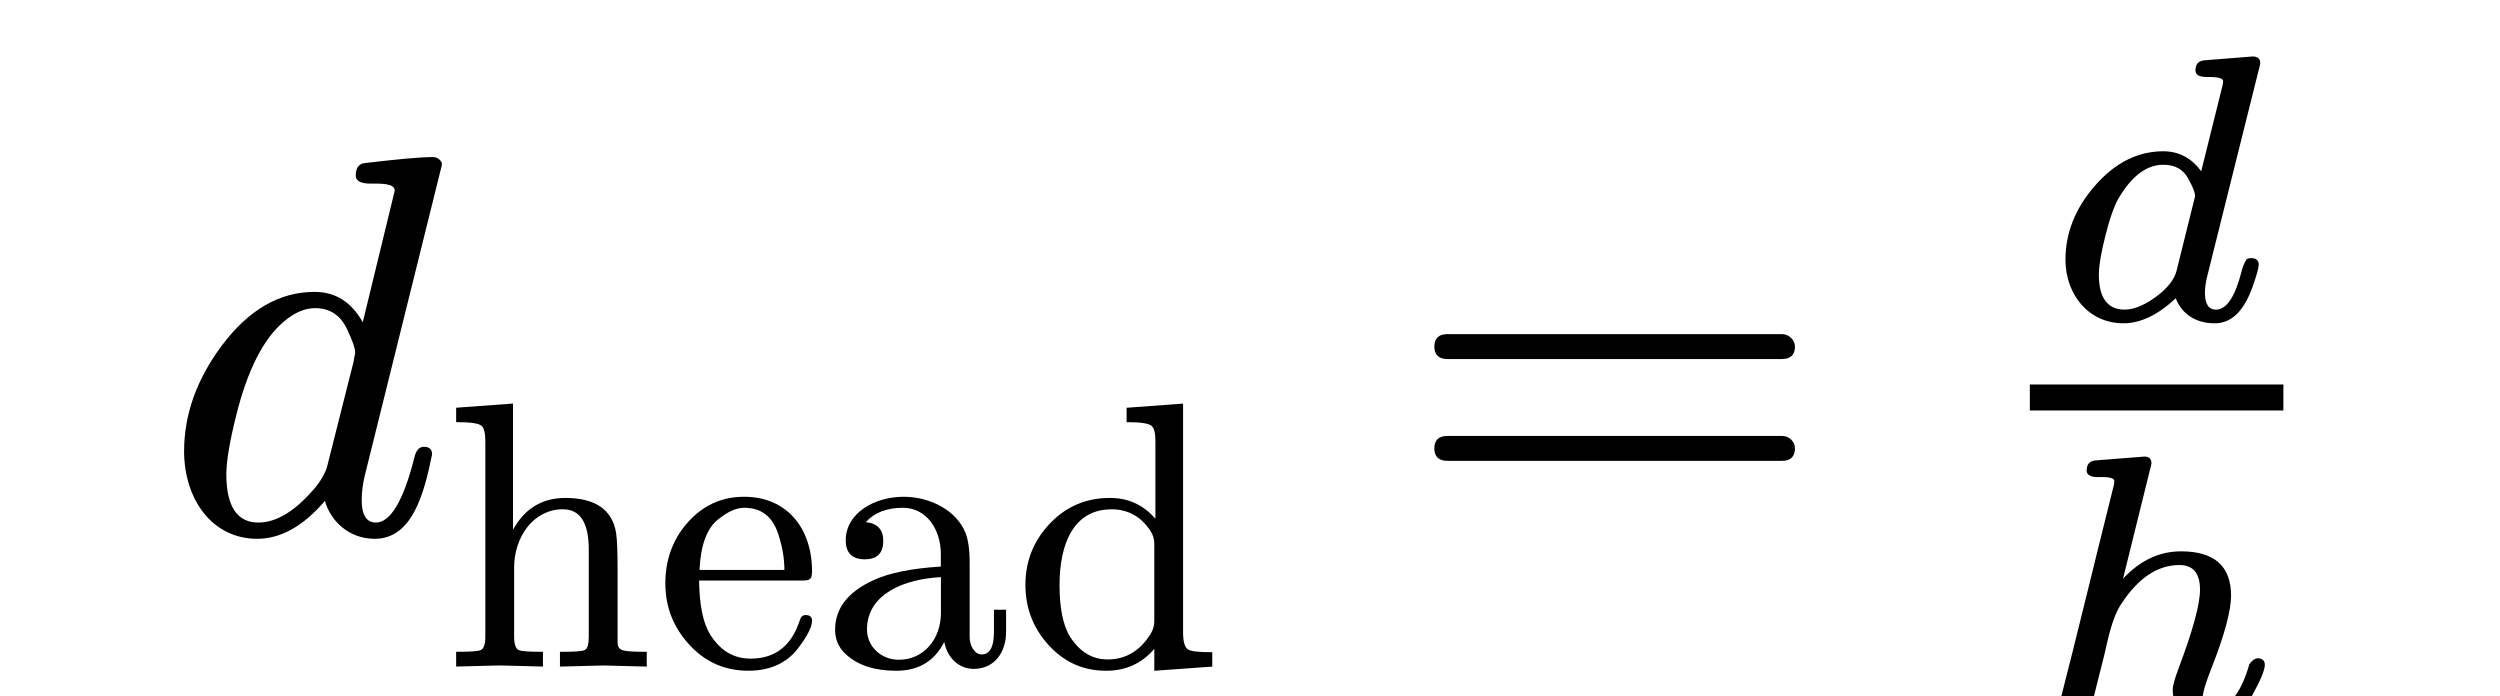
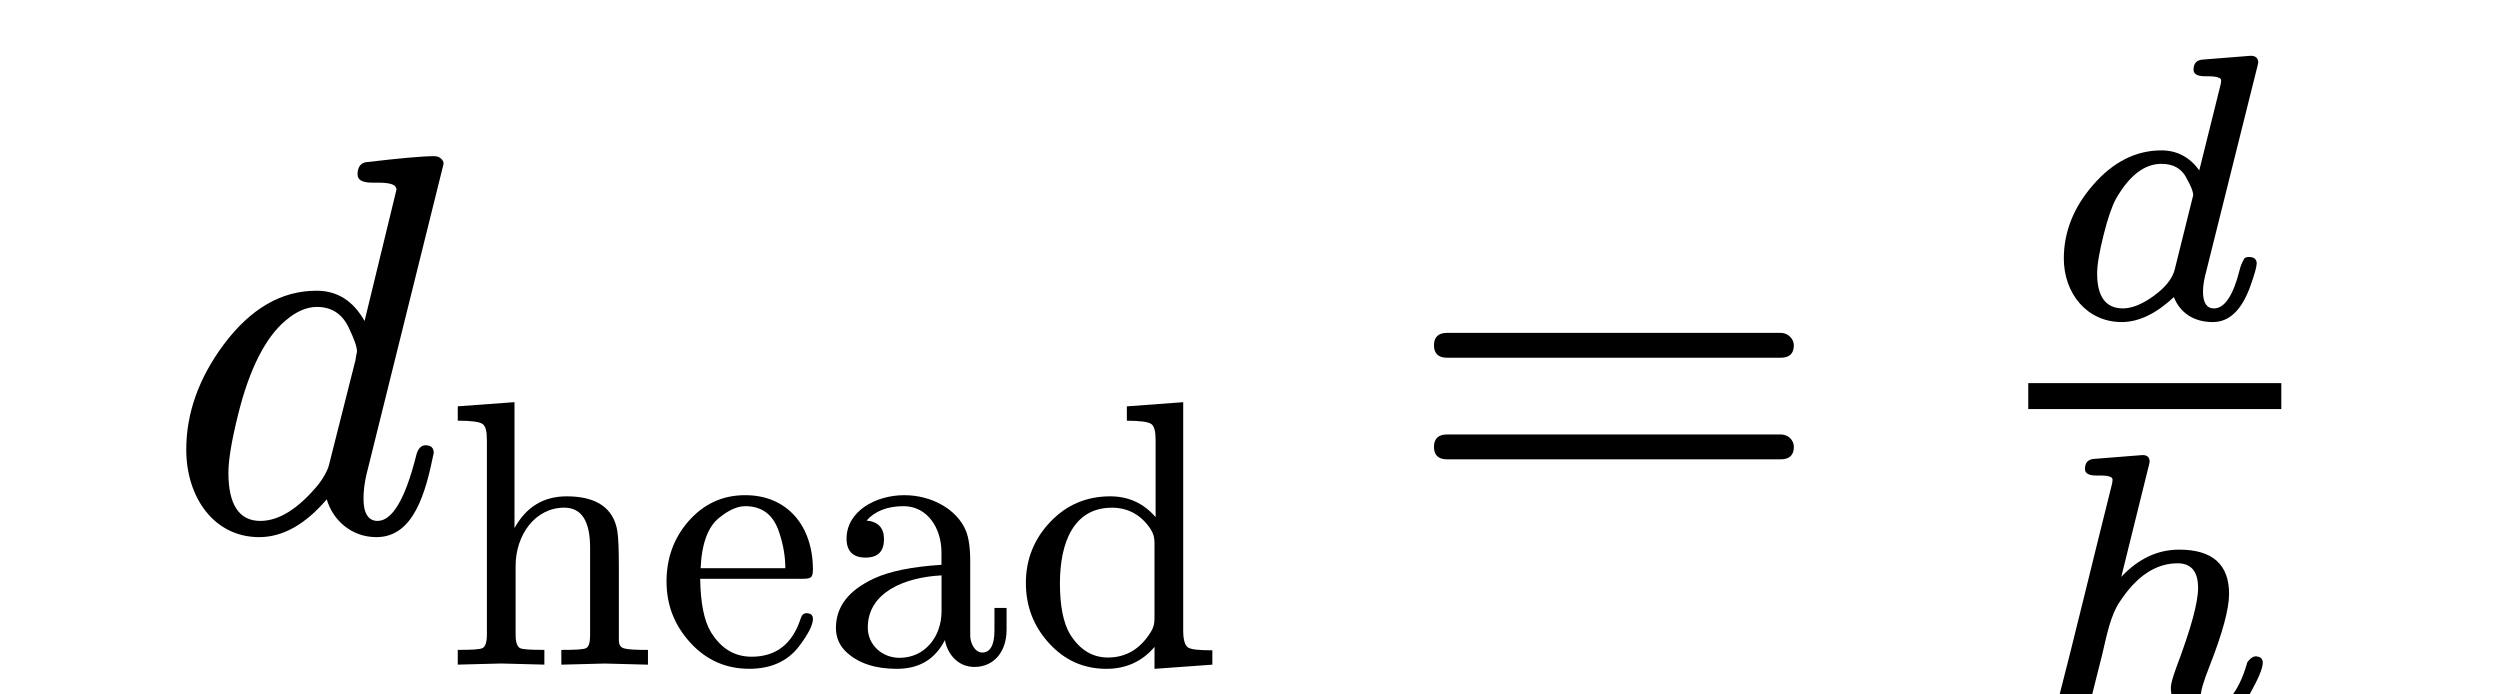
- <svg xmlns="http://www.w3.org/2000/svg" xmlns:xlink="http://www.w3.org/1999/xlink" class="typst-doc" viewBox="0 0 64.639 17.962" width="77.6" height="21.6">
+ <svg xmlns="http://www.w3.org/2000/svg" xmlns:xlink="http://www.w3.org/1999/xlink" class="typst-doc" viewBox="0 0 64.639 17.962" width="97.0" height="26.9">
  <g>
    <g class="typst-group">
      <g>
        <g class="typst-text" transform="matrix(1 0 0 -1 4.2 13.762)">
          <use xlink:href="#g670051D6A05F383C728227D3CFBA85FF" x="0" y="0" fill="#000000" fill-rule="nonzero" />
        </g>
        <g class="typst-text" transform="matrix(1 0 0 -1 11.48 17.22)">
          <use xlink:href="#gF5E2976DBAEC16E6E8D3483D32053B38" x="0" y="0" fill="#000000" fill-rule="nonzero" />
          <use xlink:href="#g434B19402973D5879E0BADD8045281B" x="5.449" y="0" fill="#000000" fill-rule="nonzero" />
          <use xlink:href="#g60900D6BAB998A22C0109DDF1B8D4CAE" x="9.8" y="0" fill="#000000" fill-rule="nonzero" />
          <use xlink:href="#gDD0265641E09AA7B9F9D5FF7A8A34365" x="14.7" y="0" fill="#000000" fill-rule="nonzero" />
        </g>
        <g class="typst-text" transform="matrix(1 0 0 -1 36.30169 13.762)">
          <use xlink:href="#g2A4084421414AE051DDEC66D9D529DF" x="0" y="0" fill="#000000" fill-rule="nonzero" />
        </g>
        <g class="typst-text" transform="matrix(1 0 0 -1 52.80598 8.246)">
          <use xlink:href="#g6ECD9161ED9B20C9334EA3076BF8B2EC" x="0" y="0" fill="#000000" fill-rule="nonzero" />
        </g>
        <g class="typst-text" transform="matrix(1 0 0 -1 52.48258 18.592)">
          <use xlink:href="#gAC7CC228C74ABDEA26A955CFF2E180C2" x="0" y="0" fill="#000000" fill-rule="nonzero" />
        </g>
        <path class="typst-shape" fill="none" stroke="#000000" stroke-width="0.672" stroke-linecap="butt" stroke-linejoin="miter" stroke-miterlimit="4" transform="matrix(1 0 0 1 52.48258 10.262)" d="M 0 0h 6.556 " />
      </g>
    </g>
  </g>
  <defs id="glyph">
    <symbol id="g670051D6A05F383C728227D3CFBA85FF" overflow="visible">
      <path d="M 0 0m 6.006 8.848 l -0.826 -3.402 c -0.294 0.518 -0.7 0.784 -1.246 0.784 c -0.91 0 -1.708 -0.462 -2.408 -1.4 c -0.644 -0.868 -0.966 -1.778 -0.966 -2.716 c 0 -1.232 0.714 -2.268 1.89 -2.268 c 0.602 0 1.19 0.322 1.75 0.98 c 0.154 -0.532 0.63 -0.98 1.288 -0.98 c 0.966 0 1.274 1.148 1.484 2.184 c 0 0.126 -0.07 0.196 -0.21 0.196 c -0.126 0 -0.21 -0.098 -0.252 -0.294 c -0.28 -1.106 -0.616 -1.666 -0.994 -1.666 c -0.238 0 -0.364 0.196 -0.364 0.574 c 0 0.21 0.028 0.434 0.084 0.658 l 1.988 8.008 v 0.056 c -0.042 0.098 -0.126 0.154 -0.238 0.154 c -0.322 0 -0.91 -0.056 -1.75 -0.154 c -0.154 -0.014 -0.238 -0.126 -0.238 -0.322 c 0 -0.14 0.126 -0.21 0.378 -0.21 c 0.266 0 0.63 0.014 0.63 -0.182 Z m -1.232 -3.584 c 0.14 -0.294 0.21 -0.49 0.21 -0.616 c -0.014 -0.056 -0.028 -0.126 -0.042 -0.224 l -0.686 -2.716 c -0.042 -0.154 -0.14 -0.322 -0.266 -0.49 c -0.518 -0.63 -1.022 -0.952 -1.512 -0.952 c -0.546 0 -0.826 0.42 -0.826 1.246 c 0 0.336 0.084 0.84 0.252 1.512 c 0.294 1.19 0.714 2.002 1.232 2.436 c 0.28 0.238 0.546 0.35 0.812 0.35 c 0.378 0 0.658 -0.182 0.826 -0.546 Z " />
    </symbol>
    <symbol id="gF5E2976DBAEC16E6E8D3483D32053B38" overflow="visible">
      <path d="M 0 0m 3.077 4.067 c 0.441 0 0.666 -0.343 0.666 -1.039 v -2.254 c 0 -0.186 -0.029 -0.304 -0.098 -0.343 c -0.069 -0.039 -0.284 -0.049 -0.647 -0.049 v -0.382 l 1.127 0.029 l 1.117 -0.029 v 0.382 c -0.314 0 -0.519 0.01 -0.617 0.039 c -0.098 0.029 -0.137 0.098 -0.137 0.206 v 1.852 c 0 0.47 -0.01 0.794 -0.039 0.98 c -0.098 0.598 -0.539 0.902 -1.313 0.902 c -0.598 0 -1.049 -0.274 -1.352 -0.823 v 3.263 l -1.47 -0.108 v -0.372 c 0.353 0 0.568 -0.029 0.647 -0.088 c 0.078 -0.059 0.108 -0.196 0.108 -0.421 v -5.037 c 0 -0.186 -0.039 -0.304 -0.108 -0.343 c -0.069 -0.039 -0.284 -0.049 -0.647 -0.049 v -0.382 l 1.127 0.029 l 1.117 -0.029 v 0.382 c -0.363 0 -0.568 0.01 -0.637 0.049 c -0.069 0.039 -0.108 0.157 -0.108 0.343 v 1.784 c 0 0.794 0.5 1.509 1.264 1.509 Z " />
    </symbol>
    <symbol id="g434B19402973D5879E0BADD8045281B" overflow="visible">
      <path d="M 0 0m 4.067 2.46 c 0 1.127 -0.657 1.931 -1.754 1.931 c -0.588 0 -1.078 -0.225 -1.48 -0.686 c -0.372 -0.431 -0.559 -0.951 -0.559 -1.548 c 0 -0.617 0.206 -1.137 0.617 -1.588 c 0.412 -0.451 0.921 -0.676 1.529 -0.676 c 0.559 0 0.99 0.196 1.284 0.578 c 0.245 0.323 0.363 0.559 0.363 0.715 c 0 0.098 -0.059 0.147 -0.167 0.147 c -0.078 0 -0.127 -0.049 -0.157 -0.157 c -0.216 -0.647 -0.637 -0.97 -1.264 -0.97 c -0.441 0 -0.784 0.206 -1.049 0.627 c -0.186 0.304 -0.274 0.764 -0.284 1.392 h 2.646 c 0.216 0 0.274 0.02 0.274 0.235 Z m -0.872 0.96 c 0.108 -0.323 0.157 -0.637 0.157 -0.921 h -2.195 c 0.029 0.647 0.196 1.088 0.49 1.313 c 0.245 0.196 0.461 0.294 0.666 0.294 c 0.441 0 0.735 -0.225 0.882 -0.686 Z " />
    </symbol>
    <symbol id="g60900D6BAB998A22C0109DDF1B8D4CAE" overflow="visible">
      <path d="M 0 0m 4.733 0.892 v 0.578 h -0.314 v -0.578 c 0 -0.382 -0.108 -0.578 -0.314 -0.578 c -0.196 0 -0.314 0.245 -0.314 0.441 v 1.931 c 0 0.343 -0.039 0.598 -0.108 0.774 c -0.235 0.578 -0.911 0.931 -1.597 0.931 c -0.755 0 -1.499 -0.421 -1.499 -1.127 c 0 -0.323 0.167 -0.49 0.49 -0.49 c 0.323 0 0.48 0.157 0.48 0.48 c 0 0.284 -0.147 0.451 -0.451 0.48 c 0.216 0.245 0.539 0.372 0.96 0.372 c 0.608 0 0.98 -0.559 0.98 -1.196 v -0.323 c -0.764 -0.049 -1.343 -0.167 -1.744 -0.353 c -0.657 -0.304 -0.99 -0.725 -0.99 -1.284 c 0 -0.255 0.098 -0.47 0.284 -0.637 c 0.314 -0.284 0.745 -0.421 1.294 -0.421 c 0.578 0 0.99 0.245 1.245 0.745 c 0.069 -0.372 0.343 -0.696 0.764 -0.696 c 0.519 0 0.833 0.412 0.833 0.951 Z m -2.773 -0.715 c -0.451 0 -0.823 0.333 -0.823 0.784 c 0 0.911 0.951 1.303 1.911 1.352 v -0.931 c 0 -0.657 -0.431 -1.205 -1.088 -1.205 Z " />
    </symbol>
    <symbol id="gDD0265641E09AA7B9F9D5FF7A8A34365" overflow="visible">
      <path d="M 0 0m 3.665 -0.108 l 1.499 0.108 v 0.372 c -0.353 0 -0.559 0.02 -0.637 0.078 c -0.078 0.059 -0.118 0.206 -0.118 0.431 v 5.919 l -1.46 -0.108 v -0.372 c 0.343 0 0.559 -0.029 0.637 -0.088 c 0.078 -0.059 0.108 -0.196 0.108 -0.421 v -1.989 c -0.314 0.363 -0.706 0.539 -1.176 0.539 c -0.608 0 -1.127 -0.216 -1.548 -0.657 c -0.421 -0.441 -0.637 -0.97 -0.637 -1.588 c 0 -0.598 0.196 -1.117 0.598 -1.558 c 0.402 -0.441 0.892 -0.666 1.49 -0.666 c 0.5 0 0.921 0.186 1.245 0.568 Z m -1.107 4.175 c 0.421 0 0.764 -0.186 1.009 -0.559 c 0.069 -0.108 0.098 -0.216 0.098 -0.343 v -1.98 c 0 -0.127 -0.029 -0.235 -0.098 -0.343 c -0.274 -0.441 -0.647 -0.657 -1.107 -0.657 c -0.402 0 -0.725 0.196 -0.98 0.598 c -0.176 0.294 -0.265 0.735 -0.265 1.323 c 0 1.068 0.363 1.96 1.343 1.96 Z " />
    </symbol>
    <symbol id="g2A4084421414AE051DDEC66D9D529DF" overflow="visible">
      <path d="M 0 0m 9.772 5.138 h -8.652 c -0.224 0 -0.336 -0.112 -0.336 -0.322 c 0 -0.21 0.112 -0.322 0.336 -0.322 h 8.652 c 0.224 0 0.336 0.112 0.336 0.322 c 0 0.168 -0.154 0.322 -0.336 0.322 Z m 0 -2.632 h -8.652 c -0.224 0 -0.336 -0.112 -0.336 -0.322 c 0 -0.21 0.112 -0.322 0.336 -0.322 h 8.652 c 0.224 0 0.336 0.112 0.336 0.322 c 0 0.182 -0.154 0.322 -0.336 0.322 Z " />
    </symbol>
    <symbol id="g6ECD9161ED9B20C9334EA3076BF8B2EC" overflow="visible">
      <path d="M 0 0m 4.675 6.164 c 0 -0.039 -0.01 -0.108 -0.039 -0.206 l -0.529 -2.127 c -0.245 0.343 -0.578 0.519 -0.98 0.519 c -0.666 0 -1.264 -0.304 -1.784 -0.911 c -0.5 -0.578 -0.745 -1.215 -0.745 -1.891 c 0 -0.902 0.598 -1.646 1.499 -1.646 c 0.441 0 0.892 0.216 1.352 0.647 c 0.157 -0.402 0.51 -0.647 1.009 -0.647 c 0.431 0 0.755 0.314 0.98 0.951 c 0.108 0.304 0.157 0.49 0.157 0.568 c 0 0.108 -0.069 0.167 -0.196 0.167 c -0.049 0 -0.088 -0.01 -0.118 -0.029 c -0.069 -0.118 -0.108 -0.216 -0.127 -0.304 c -0.167 -0.666 -0.392 -1 -0.666 -1 c -0.186 0 -0.284 0.147 -0.284 0.431 c 0 0.127 0.02 0.265 0.049 0.392 l 1.343 5.38 c 0.01 0.02 0.02 0.078 0.039 0.167 c 0 0.118 -0.069 0.176 -0.196 0.176 l -1.235 -0.098 c -0.167 -0.01 -0.245 -0.098 -0.245 -0.265 c 0 -0.108 0.098 -0.167 0.284 -0.167 c 0.167 0 0.431 0 0.431 -0.108 Z m -0.902 -2.528 c 0.118 -0.206 0.176 -0.353 0.176 -0.441 c 0 -0.01 0 -0.029 -0.01 -0.049 l -0.47 -1.891 c -0.059 -0.225 -0.235 -0.451 -0.529 -0.666 c -0.294 -0.216 -0.568 -0.333 -0.813 -0.333 c -0.441 0 -0.666 0.304 -0.666 0.902 c 0 0.235 0.059 0.568 0.167 1 c 0.108 0.431 0.216 0.745 0.323 0.941 c 0.343 0.598 0.735 0.902 1.176 0.902 c 0.304 0 0.519 -0.118 0.647 -0.363 Z " />
    </symbol>
    <symbol id="gAC7CC228C74ABDEA26A955CFF2E180C2" overflow="visible">
      <path d="M 0 0m 2.185 6.164 c 0 -0.039 -0.01 -0.108 -0.039 -0.206 c -0.47 -1.872 -0.921 -3.763 -1.401 -5.625 c -0.01 -0.039 -0.01 -0.069 -0.01 -0.078 c 0 -0.235 0.118 -0.353 0.363 -0.353 c 0.294 0 0.412 0.186 0.5 0.47 l 0.323 1.284 c 0.108 0.47 0.216 1 0.441 1.333 c 0.441 0.676 0.941 1.009 1.509 1.009 c 0.353 0 0.529 -0.216 0.529 -0.637 c 0 -0.382 -0.186 -1.058 -0.559 -2.048 c -0.098 -0.265 -0.147 -0.441 -0.147 -0.539 c 0 -0.529 0.421 -0.872 0.951 -0.872 c 0.461 0 0.833 0.235 1.098 0.715 c 0.225 0.402 0.333 0.666 0.333 0.804 c 0 0.108 -0.069 0.167 -0.196 0.167 c -0.069 -0.01 -0.137 -0.059 -0.206 -0.157 c -0.01 -0.01 -0.01 -0.029 -0.01 -0.039 c -0.225 -0.755 -0.549 -1.137 -0.99 -1.137 c -0.137 0 -0.206 0.098 -0.206 0.294 c 0 0.147 0.078 0.402 0.225 0.774 c 0.343 0.872 0.51 1.499 0.51 1.882 c 0 0.764 -0.431 1.147 -1.294 1.147 c -0.559 0 -1.058 -0.235 -1.499 -0.706 l 0.696 2.813 c 0.01 0.02 0.02 0.078 0.039 0.167 c 0 0.118 -0.059 0.176 -0.186 0.176 l -1.245 -0.098 c -0.167 -0.01 -0.245 -0.098 -0.245 -0.265 c 0 -0.108 0.098 -0.167 0.284 -0.167 c 0.176 0 0.431 0.01 0.431 -0.108 Z " />
    </symbol>
  </defs>
</svg>
